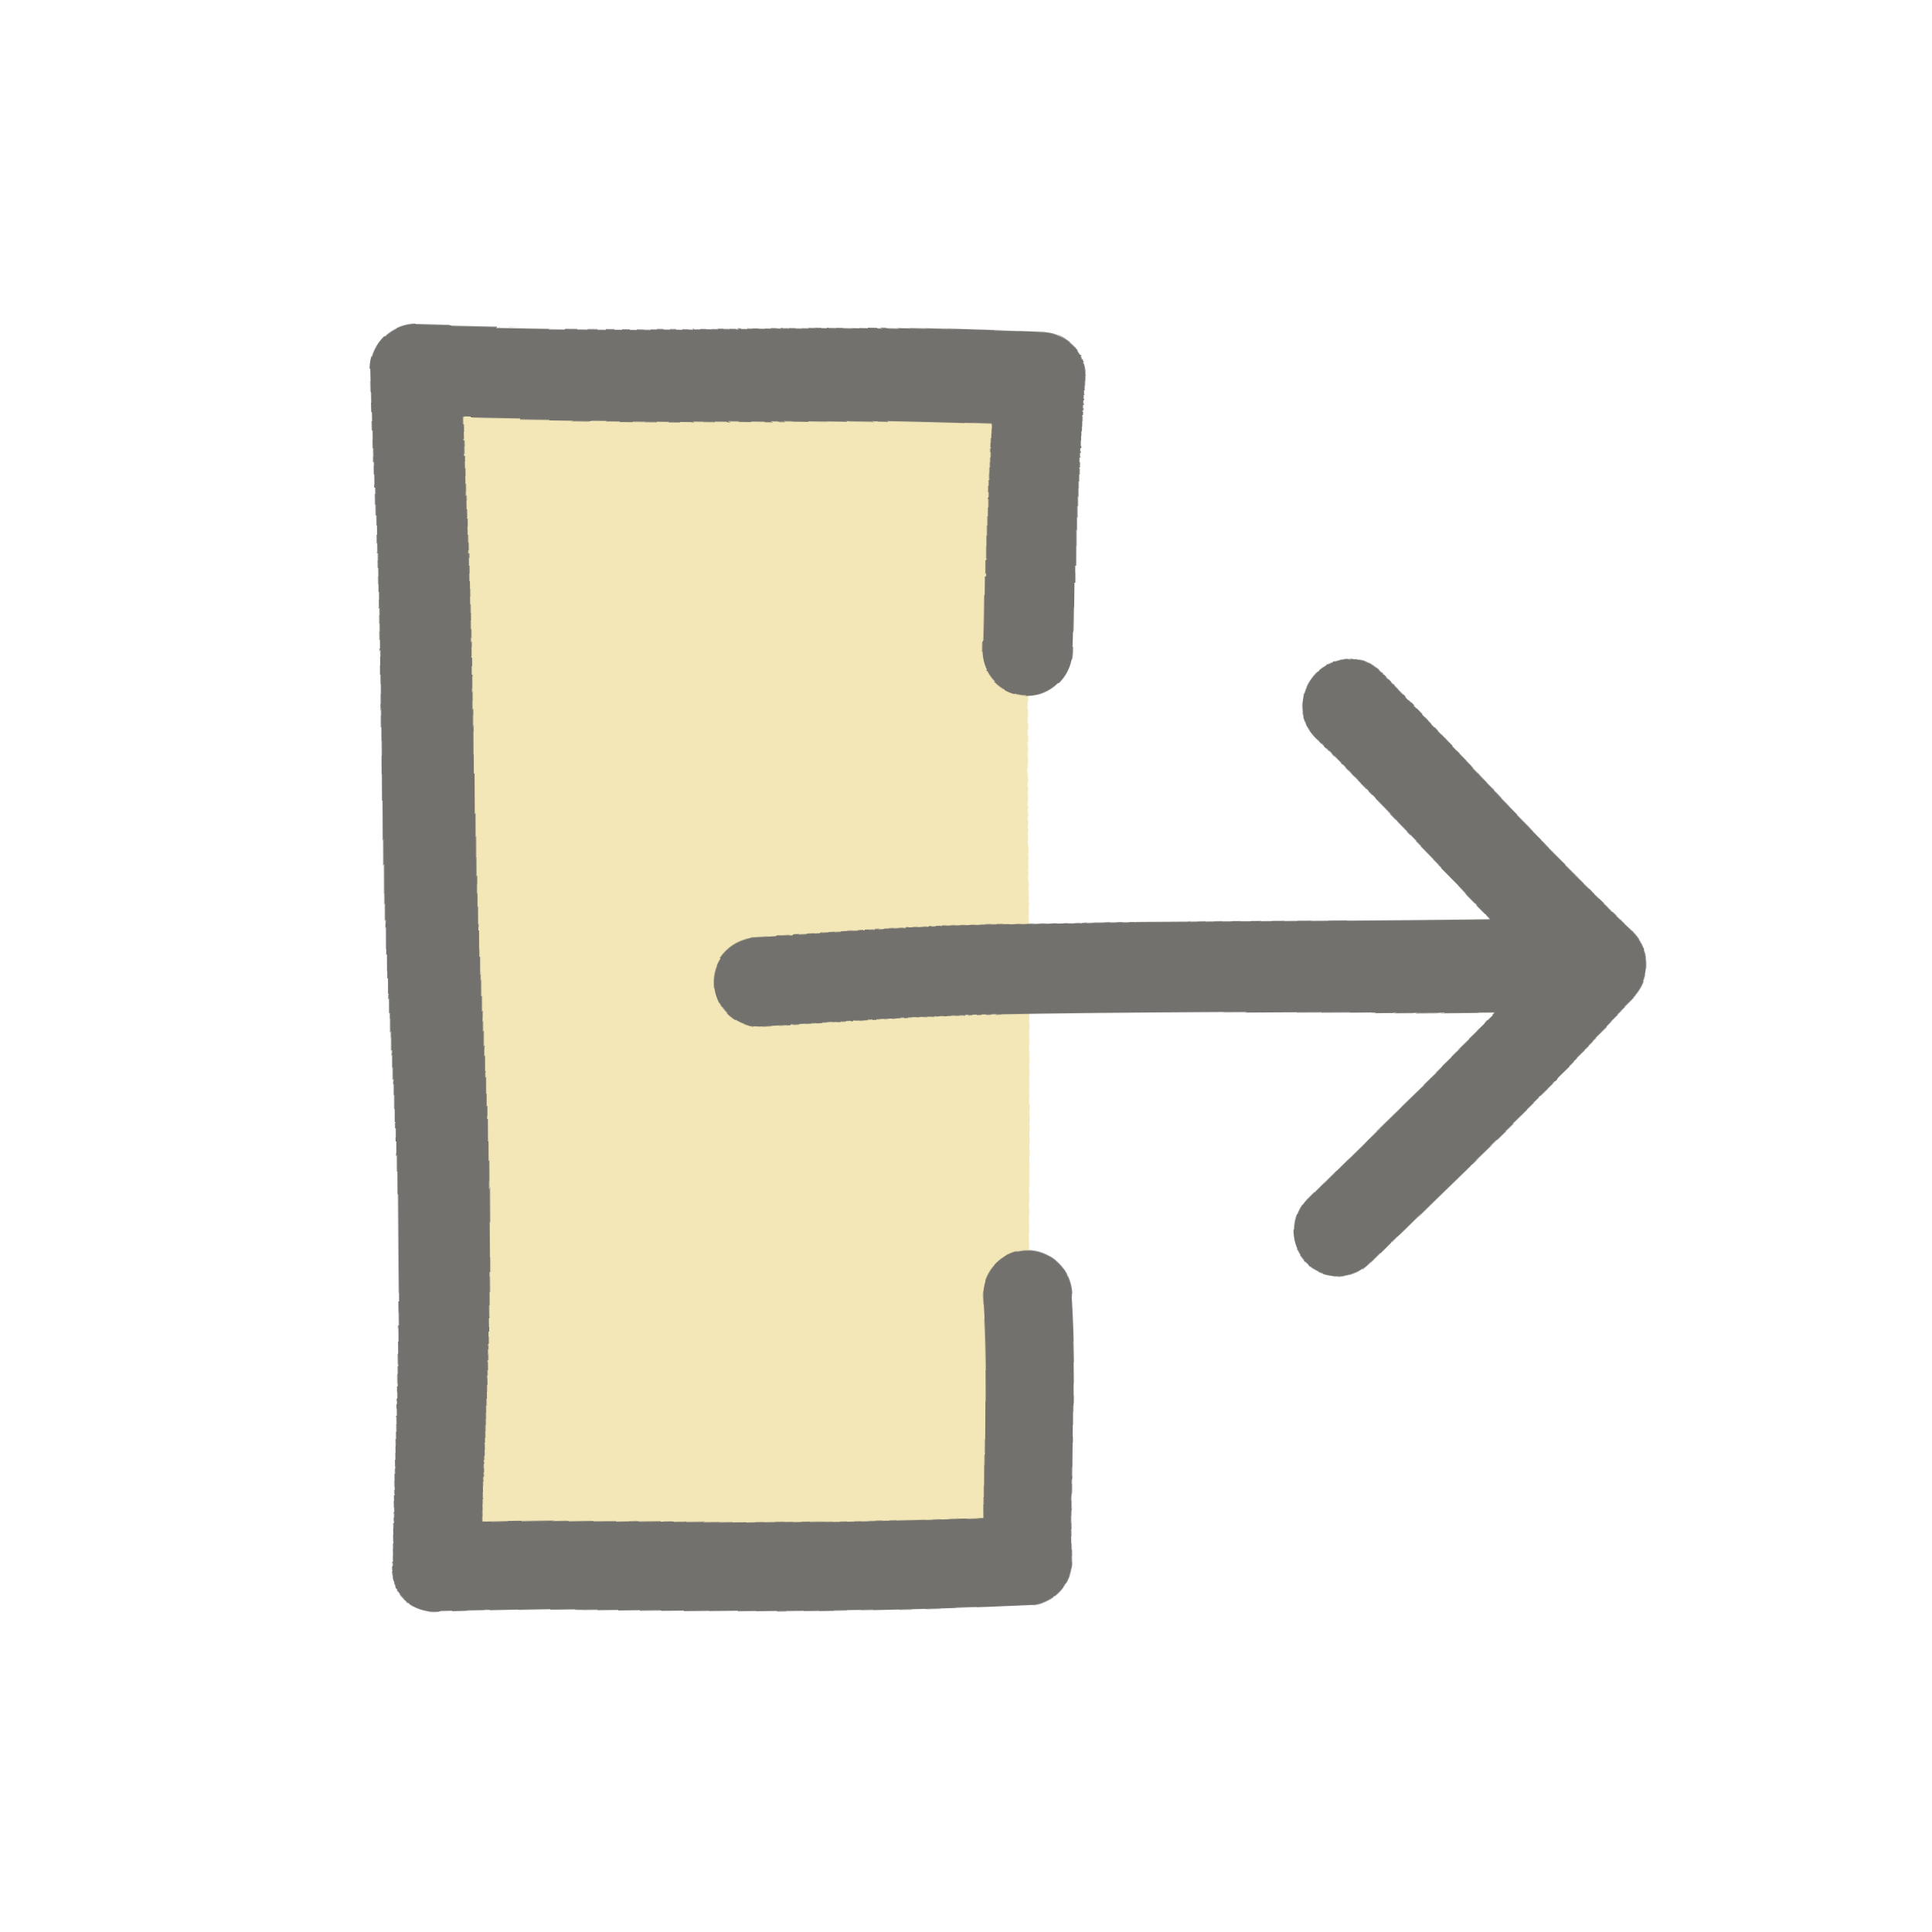
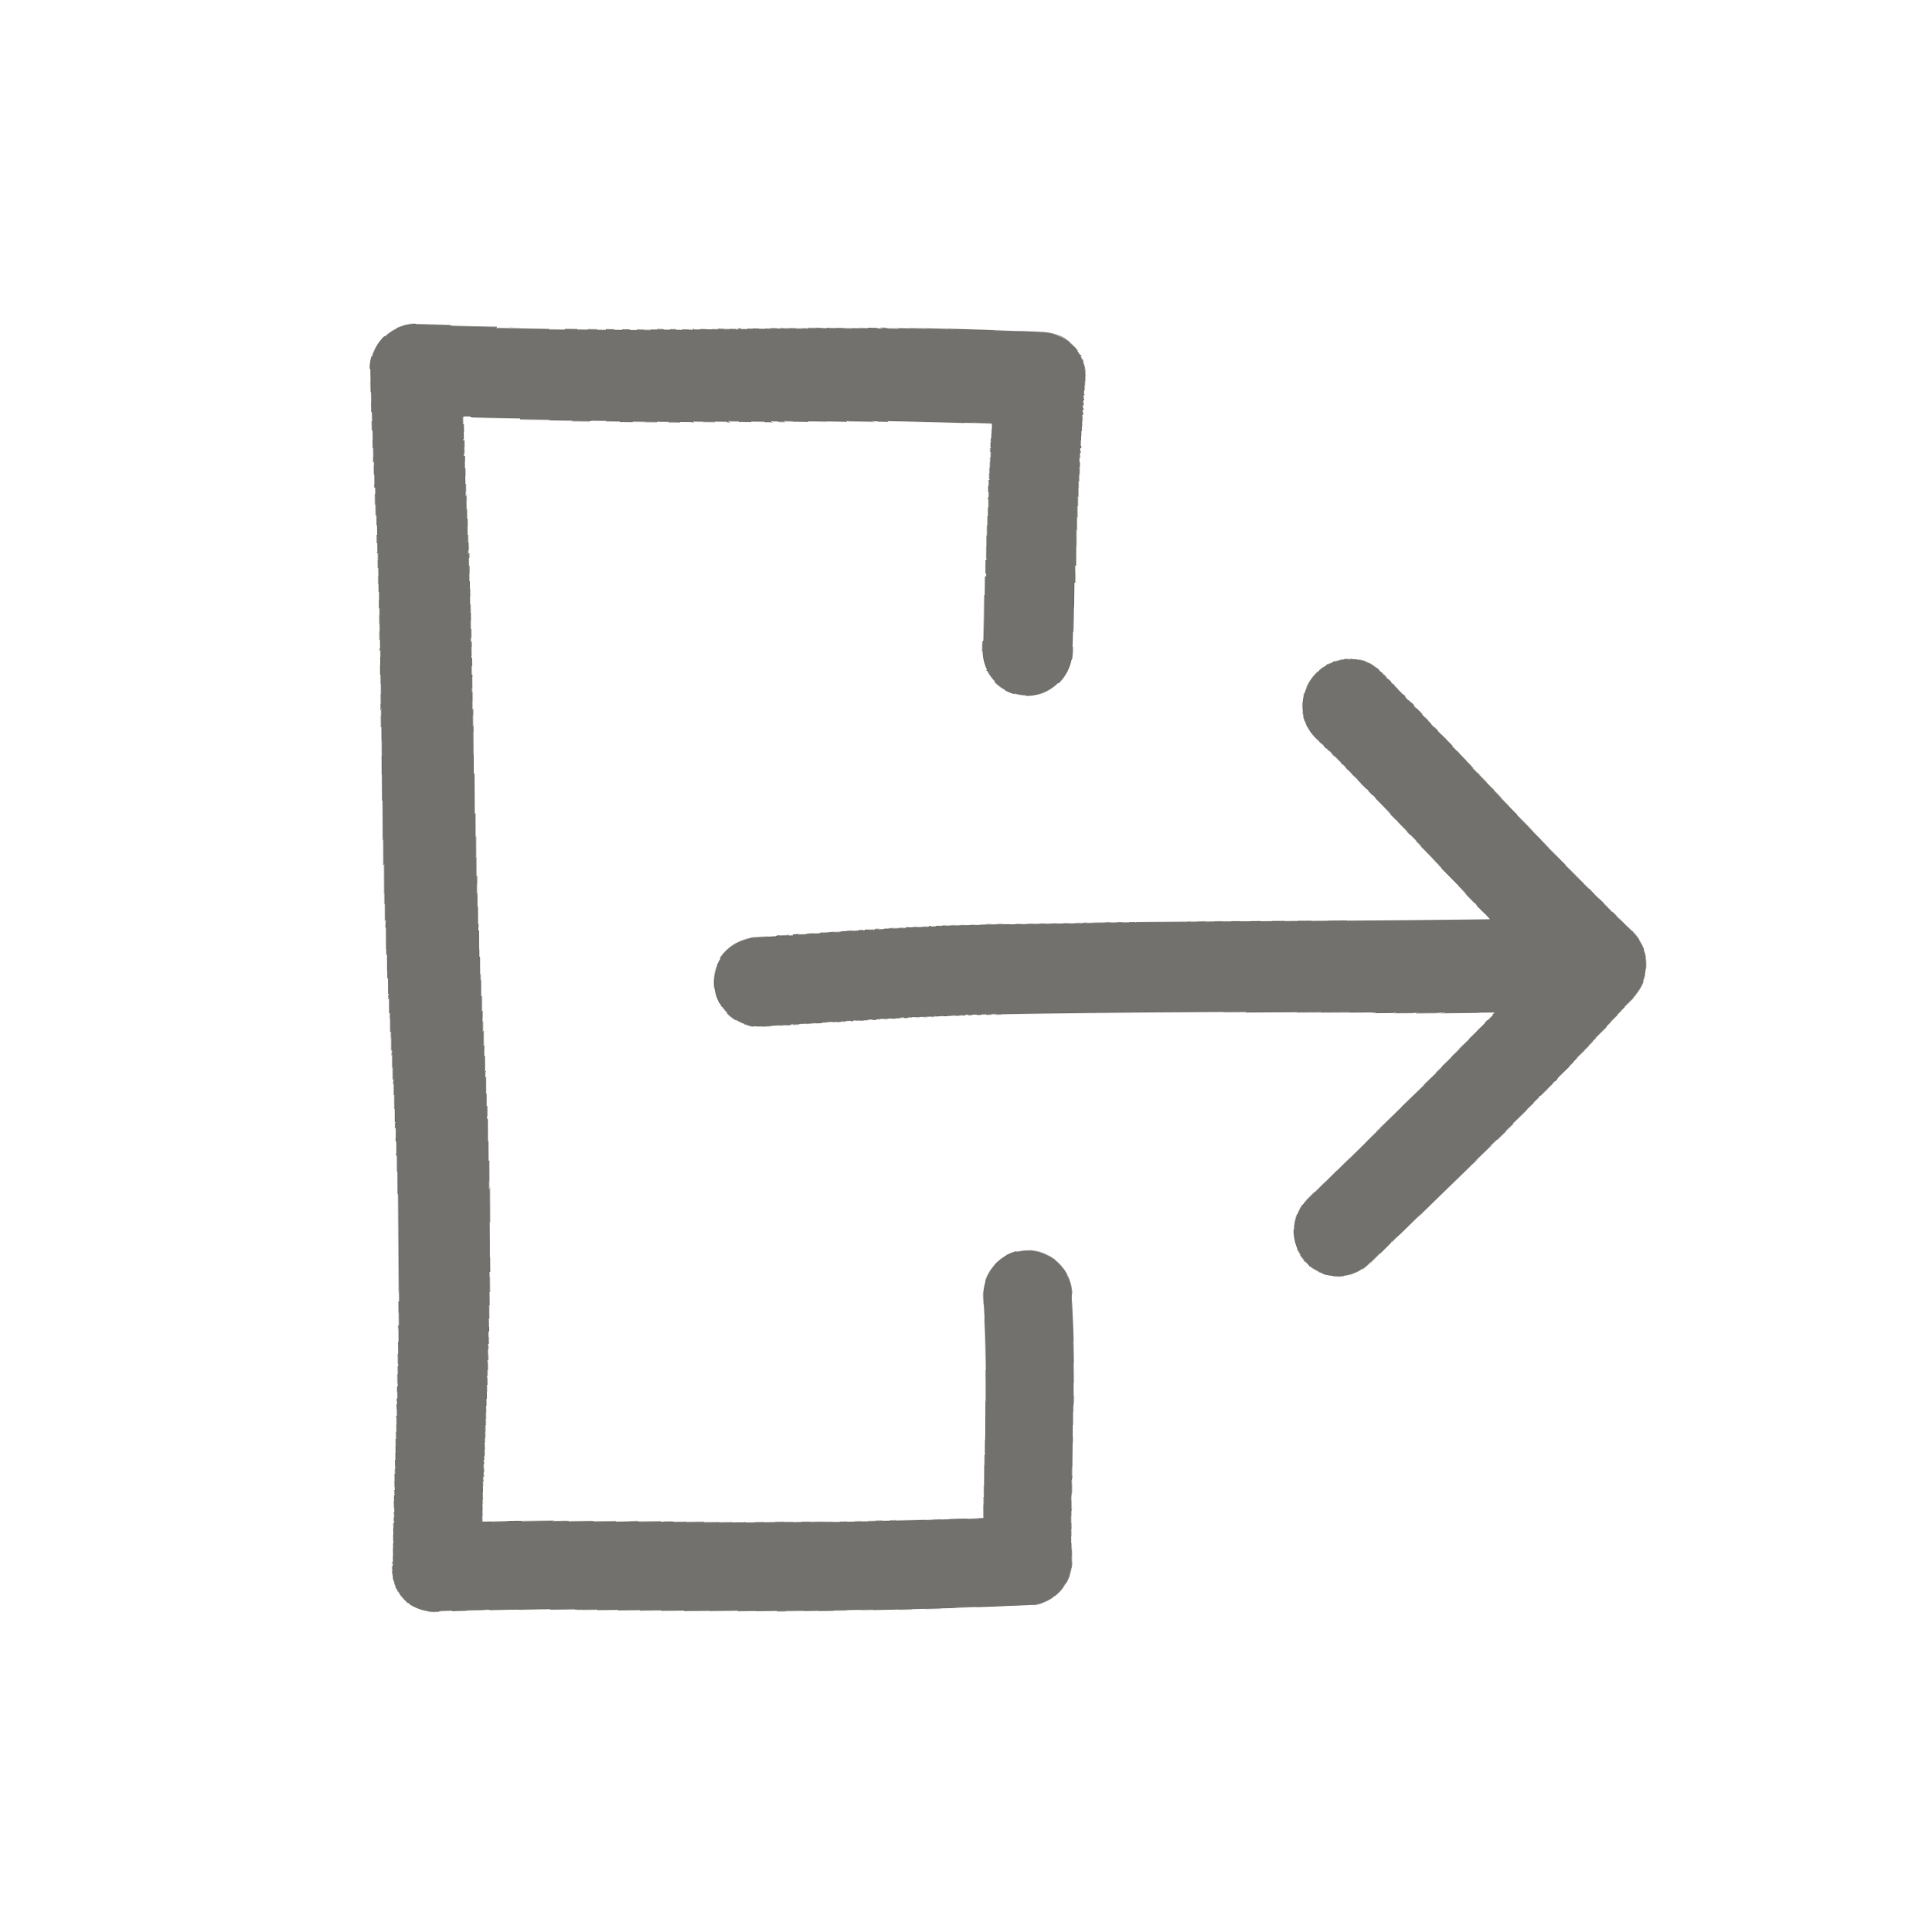
<svg xmlns="http://www.w3.org/2000/svg" viewBox="0 0 64 64" fill="none" stroke="#72716d" stroke-width="3" stroke-linecap="round" stroke-linejoin="round">
  <defs>
    <filter id="marker" x="-10%" y="-10%" width="120%" height="120%">
      <feTurbulence type="fractalNoise" baseFrequency="0.03" numOctaves="2" seed="4" />
      <feDisplacementMap in="SourceGraphic" scale="2" xChannelSelector="R" yChannelSelector="G" />
    </filter>
  </defs>
  <g filter="url(#marker)">
-     <path fill="#F3E7B8" stroke="none" d="M14.2 12.4 34.2 12.6 34 52 14.5 52.3z" />
    <path d="M34.1 21.4C34.2 18.4 34.1 15.6 34.2 12.6 27 12.3 20.6 12.4 14.1 12.2 14.4 25 14.2 39 14.5 52.2 21 52 27.6 52.1 34.1 51.8 34 48.6 34.2 46 34 42.8" />
    <path d="M25 32.4C33 31.9 42 32.1 52.6 31.9M44.6 23.4C47.6 26.4 50.2 29.2 53.2 32 50.2 35 47.4 37.6 44.4 40.6" />
  </g>
</svg>
